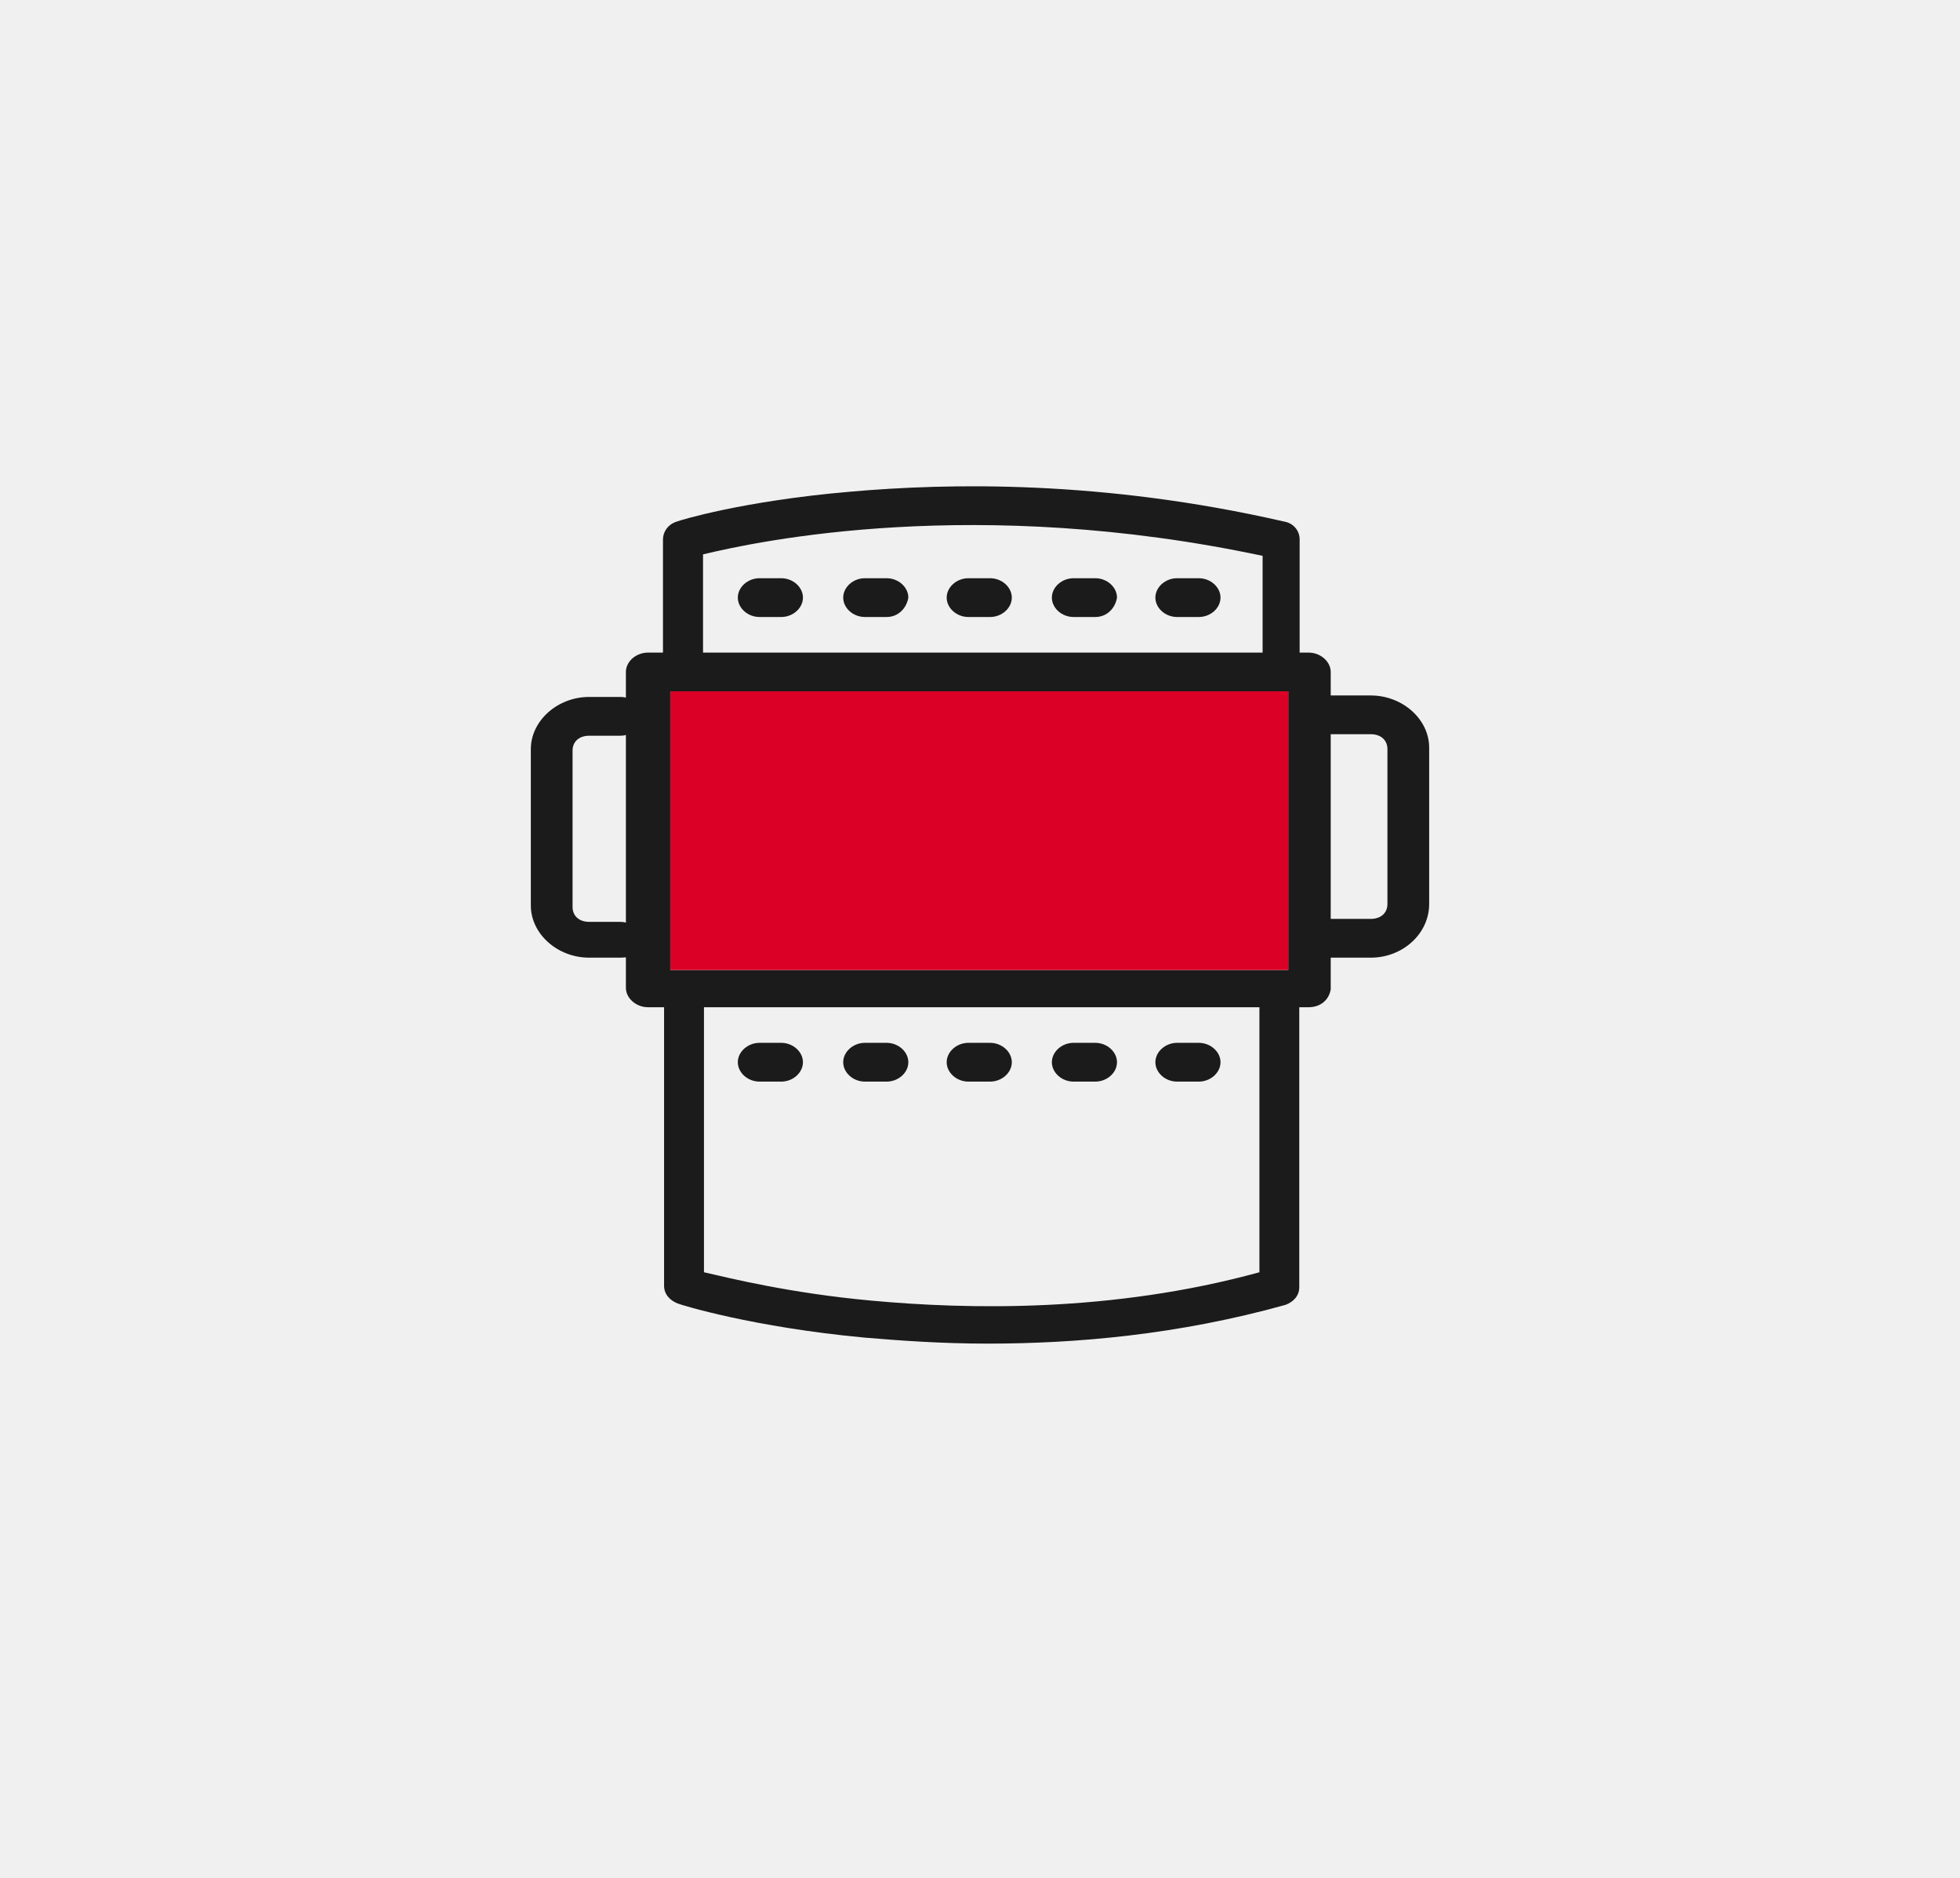
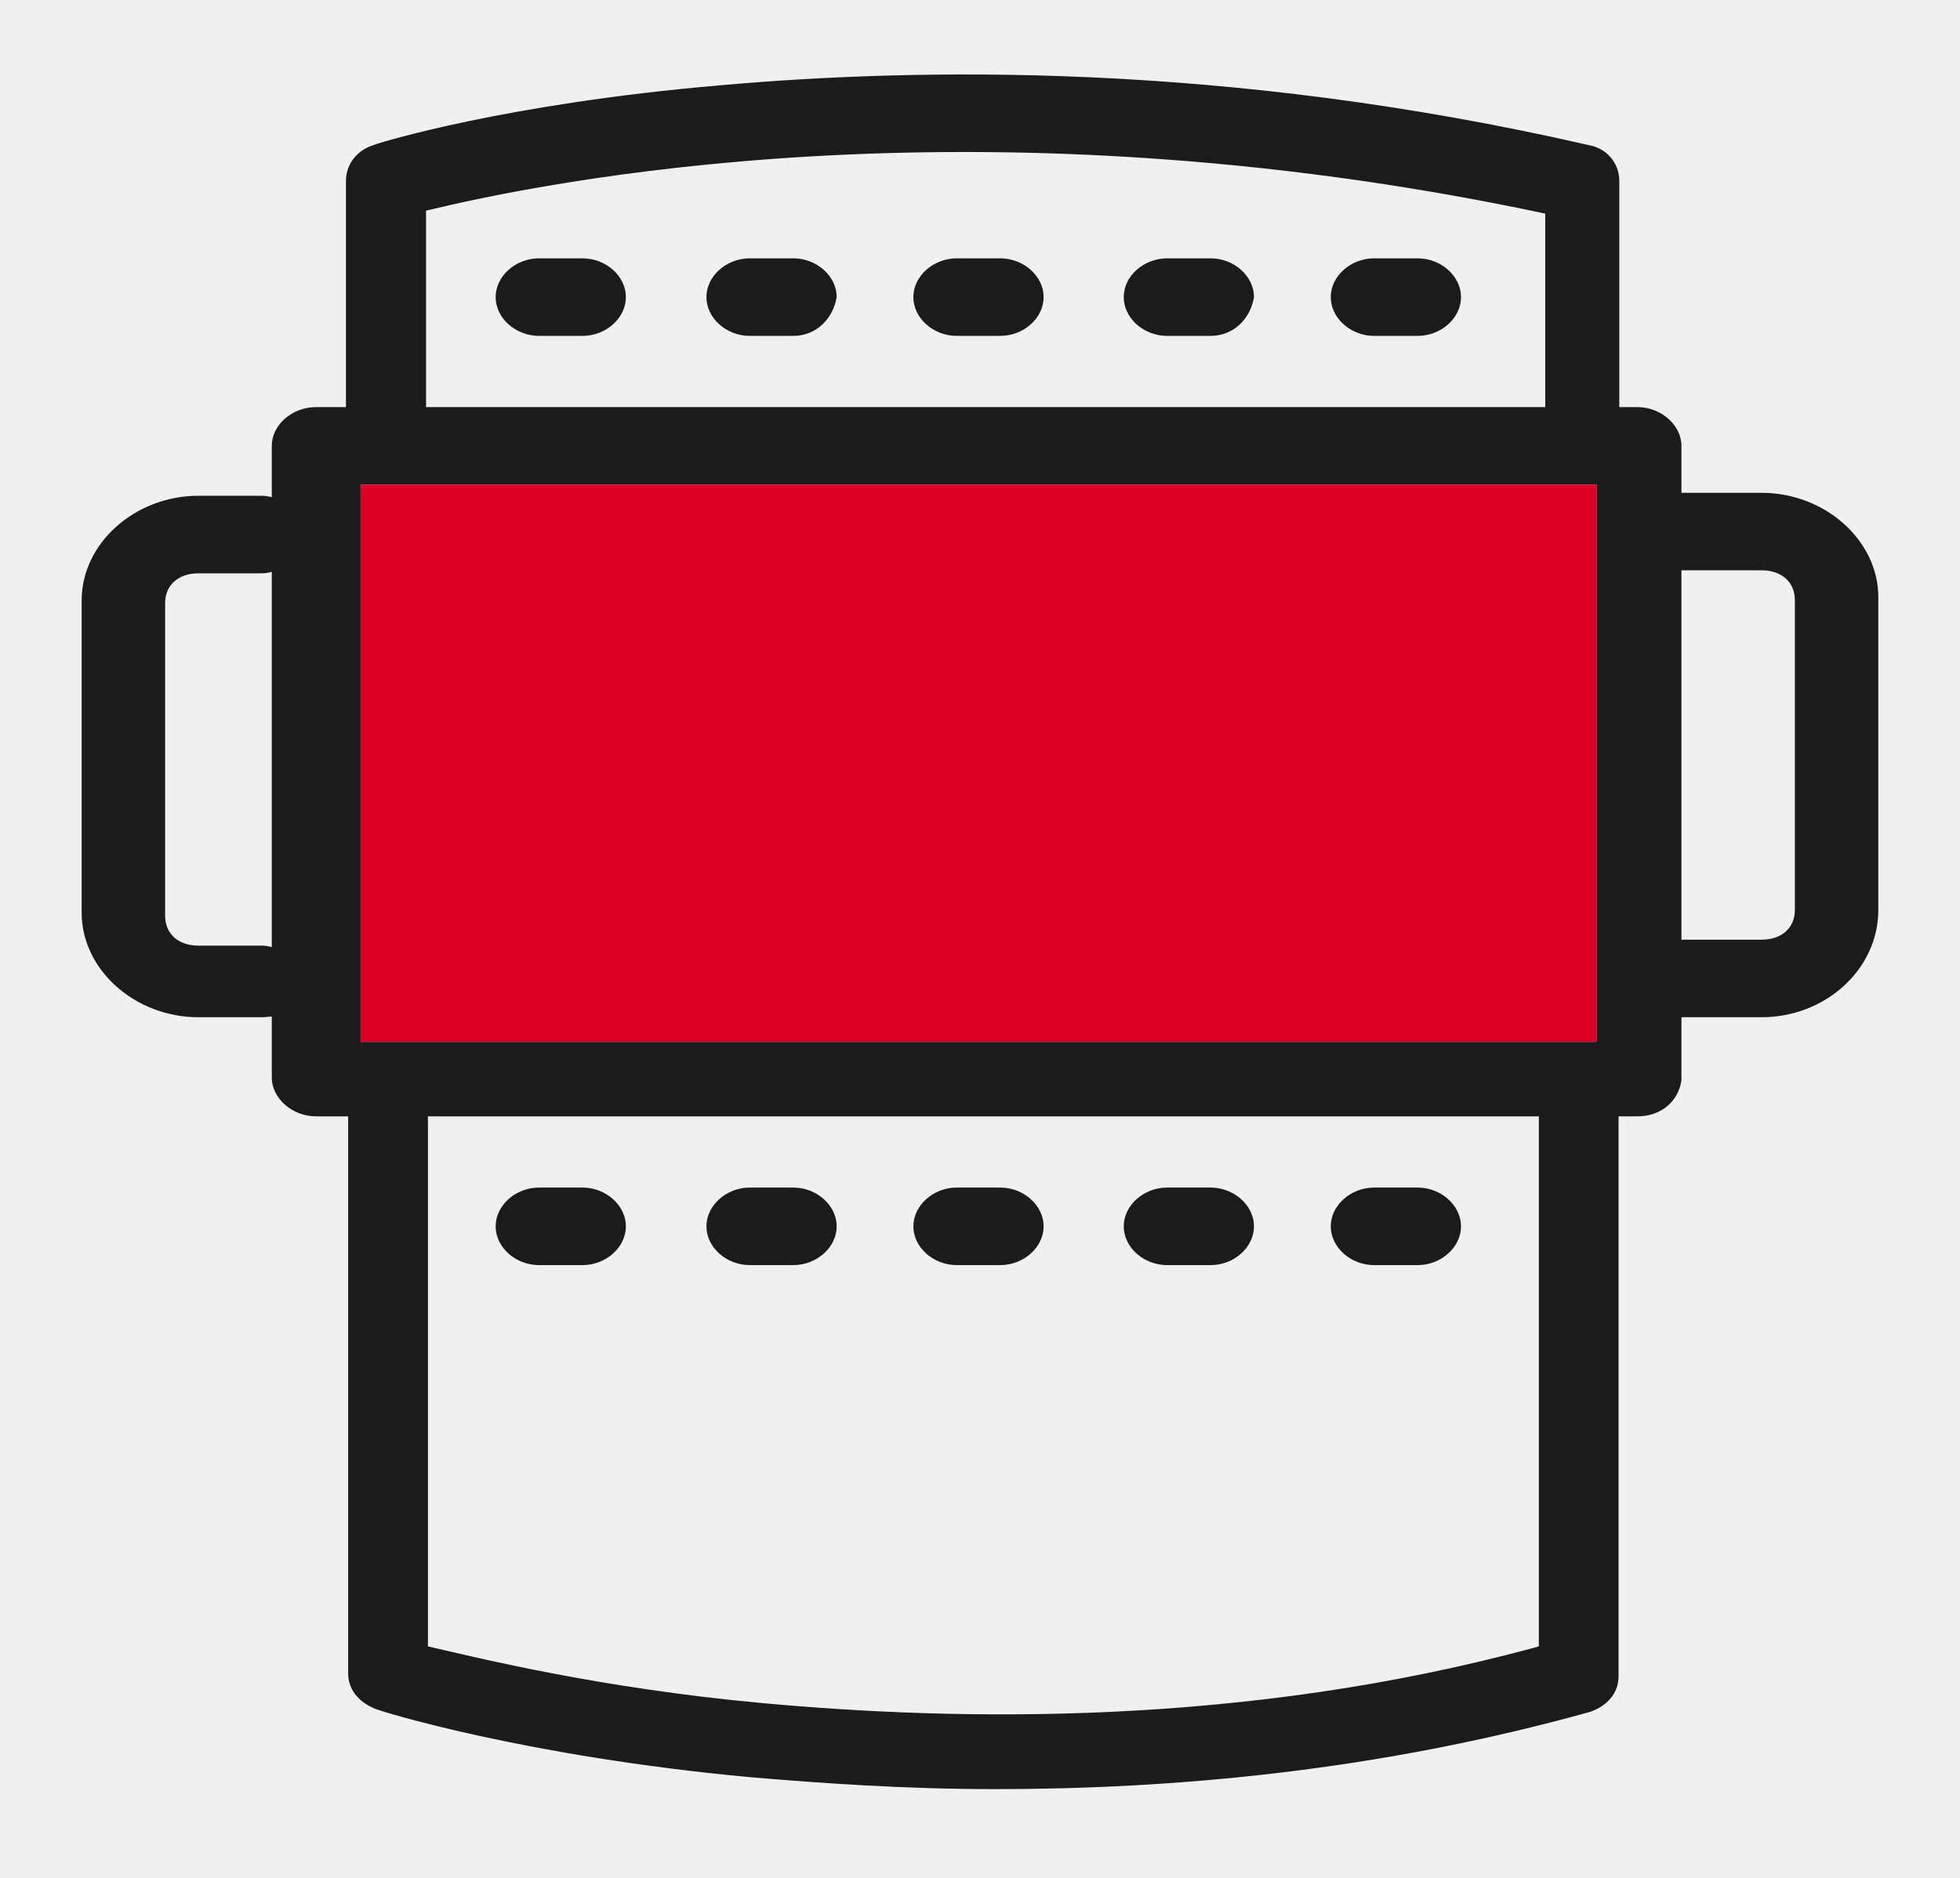
- <svg xmlns="http://www.w3.org/2000/svg" width="48" height="46" viewBox="0 0 48 46" fill="none">
+ <svg xmlns="http://www.w3.org/2000/svg" width="24" height="23" viewBox="12 11 24 23" fill="none">
  <g clip-path="url(#clip0_2031_2475)">
    <path d="M33.57 17.036H32.589V16.46C32.589 16.209 32.342 15.986 32.048 15.986H31.828V13.215C31.828 12.995 31.672 12.813 31.448 12.776C26.993 11.754 23.221 11.831 20.805 12.046C18.202 12.27 16.653 12.744 16.575 12.776C16.346 12.849 16.236 13.037 16.236 13.215V15.986H15.869C15.576 15.986 15.328 16.205 15.328 16.46V17.09C15.287 17.077 15.241 17.072 15.195 17.072H14.43C13.651 17.072 13 17.657 13 18.351V22.181C13 22.875 13.651 23.459 14.43 23.459H15.195C15.241 23.459 15.287 23.454 15.328 23.45V24.198C15.328 24.45 15.576 24.673 15.869 24.673H16.263V31.494C16.263 31.713 16.415 31.859 16.602 31.932C16.676 31.964 18.44 32.512 21.186 32.767C22.052 32.84 23.065 32.913 24.188 32.913H24.192C26.337 32.913 28.849 32.699 31.48 31.964C31.668 31.895 31.819 31.749 31.819 31.53V24.673H32.048C32.342 24.673 32.548 24.491 32.589 24.235V23.459H33.57C34.349 23.459 35 22.875 35 22.144V18.314C35 17.62 34.349 17.036 33.57 17.036ZM15.328 22.601C15.287 22.587 15.241 22.582 15.195 22.582H14.43C14.182 22.582 14.022 22.436 14.022 22.217V18.387C14.022 18.163 14.187 18.022 14.43 18.022H15.195C15.241 18.022 15.287 18.017 15.328 18.003V22.601ZM17.217 13.58C18.578 13.251 23.899 12.123 30.921 13.616V15.986H17.217V13.58ZM30.843 31.165C27.236 32.156 23.702 32.078 21.332 31.859C19.343 31.676 17.877 31.311 17.24 31.165V24.673H30.843V31.165ZM31.549 23.76H16.415V16.935H31.549V23.76ZM33.978 22.144C33.978 22.368 33.813 22.509 33.57 22.509H32.589V17.985H33.57C33.818 17.985 33.978 18.131 33.978 18.351V22.144Z" fill="#1B1B1B" />
    <path d="M31.549 16.935H16.415V23.76H31.549V16.935Z" fill="#DB0025" />
    <path d="M19.132 26.495H18.601C18.312 26.495 18.069 26.276 18.069 26.02C18.069 25.765 18.312 25.545 18.601 25.545H19.132C19.421 25.545 19.664 25.765 19.664 26.02C19.664 26.276 19.421 26.495 19.132 26.495Z" fill="#1B1B1B" />
    <path d="M21.713 26.495H21.181C20.893 26.495 20.65 26.276 20.65 26.02C20.65 25.765 20.893 25.545 21.181 25.545H21.713C22.002 25.545 22.245 25.765 22.245 26.02C22.245 26.276 22.002 26.495 21.713 26.495Z" fill="#1B1B1B" />
    <path d="M24.247 26.495H23.716C23.427 26.495 23.184 26.276 23.184 26.02C23.184 25.765 23.427 25.545 23.716 25.545H24.247C24.536 25.545 24.779 25.765 24.779 26.02C24.779 26.276 24.536 26.495 24.247 26.495Z" fill="#1B1B1B" />
    <path d="M26.823 26.495H26.292C26.003 26.495 25.76 26.276 25.76 26.02C25.76 25.765 26.003 25.545 26.292 25.545H26.823C27.112 25.545 27.355 25.765 27.355 26.02C27.355 26.276 27.112 26.495 26.823 26.495Z" fill="#1B1B1B" />
    <path d="M29.358 26.495H28.826C28.538 26.495 28.295 26.276 28.295 26.02C28.295 25.765 28.538 25.545 28.826 25.545H29.358C29.647 25.545 29.89 25.765 29.89 26.02C29.89 26.276 29.647 26.495 29.358 26.495Z" fill="#1B1B1B" />
    <path d="M19.132 15.114H18.601C18.312 15.114 18.069 14.895 18.069 14.639C18.069 14.383 18.312 14.164 18.601 14.164H19.132C19.421 14.164 19.664 14.383 19.664 14.639C19.664 14.895 19.421 15.114 19.132 15.114Z" fill="#1B1B1B" />
    <path d="M21.713 15.114H21.181C20.893 15.114 20.65 14.895 20.65 14.639C20.65 14.383 20.893 14.164 21.181 14.164H21.713C22.002 14.164 22.245 14.383 22.245 14.639C22.203 14.895 22.002 15.114 21.713 15.114Z" fill="#1B1B1B" />
    <path d="M24.247 15.114H23.716C23.427 15.114 23.184 14.895 23.184 14.639C23.184 14.383 23.427 14.164 23.716 14.164H24.247C24.536 14.164 24.779 14.383 24.779 14.639C24.779 14.895 24.536 15.114 24.247 15.114Z" fill="#1B1B1B" />
    <path d="M26.823 15.114H26.292C26.003 15.114 25.76 14.895 25.76 14.639C25.76 14.383 26.003 14.164 26.292 14.164H26.823C27.112 14.164 27.355 14.383 27.355 14.639C27.314 14.895 27.112 15.114 26.823 15.114Z" fill="#1B1B1B" />
    <path d="M29.358 15.114H28.826C28.538 15.114 28.295 14.895 28.295 14.639C28.295 14.383 28.538 14.164 28.826 14.164H29.358C29.647 14.164 29.89 14.383 29.89 14.639C29.89 14.895 29.647 15.114 29.358 15.114Z" fill="#1B1B1B" />
  </g>
  <defs>
    <clipPath id="clip0_2031_2475">
      <rect width="22" height="21" fill="white" transform="translate(13 11.9137)" />
    </clipPath>
  </defs>
</svg>
